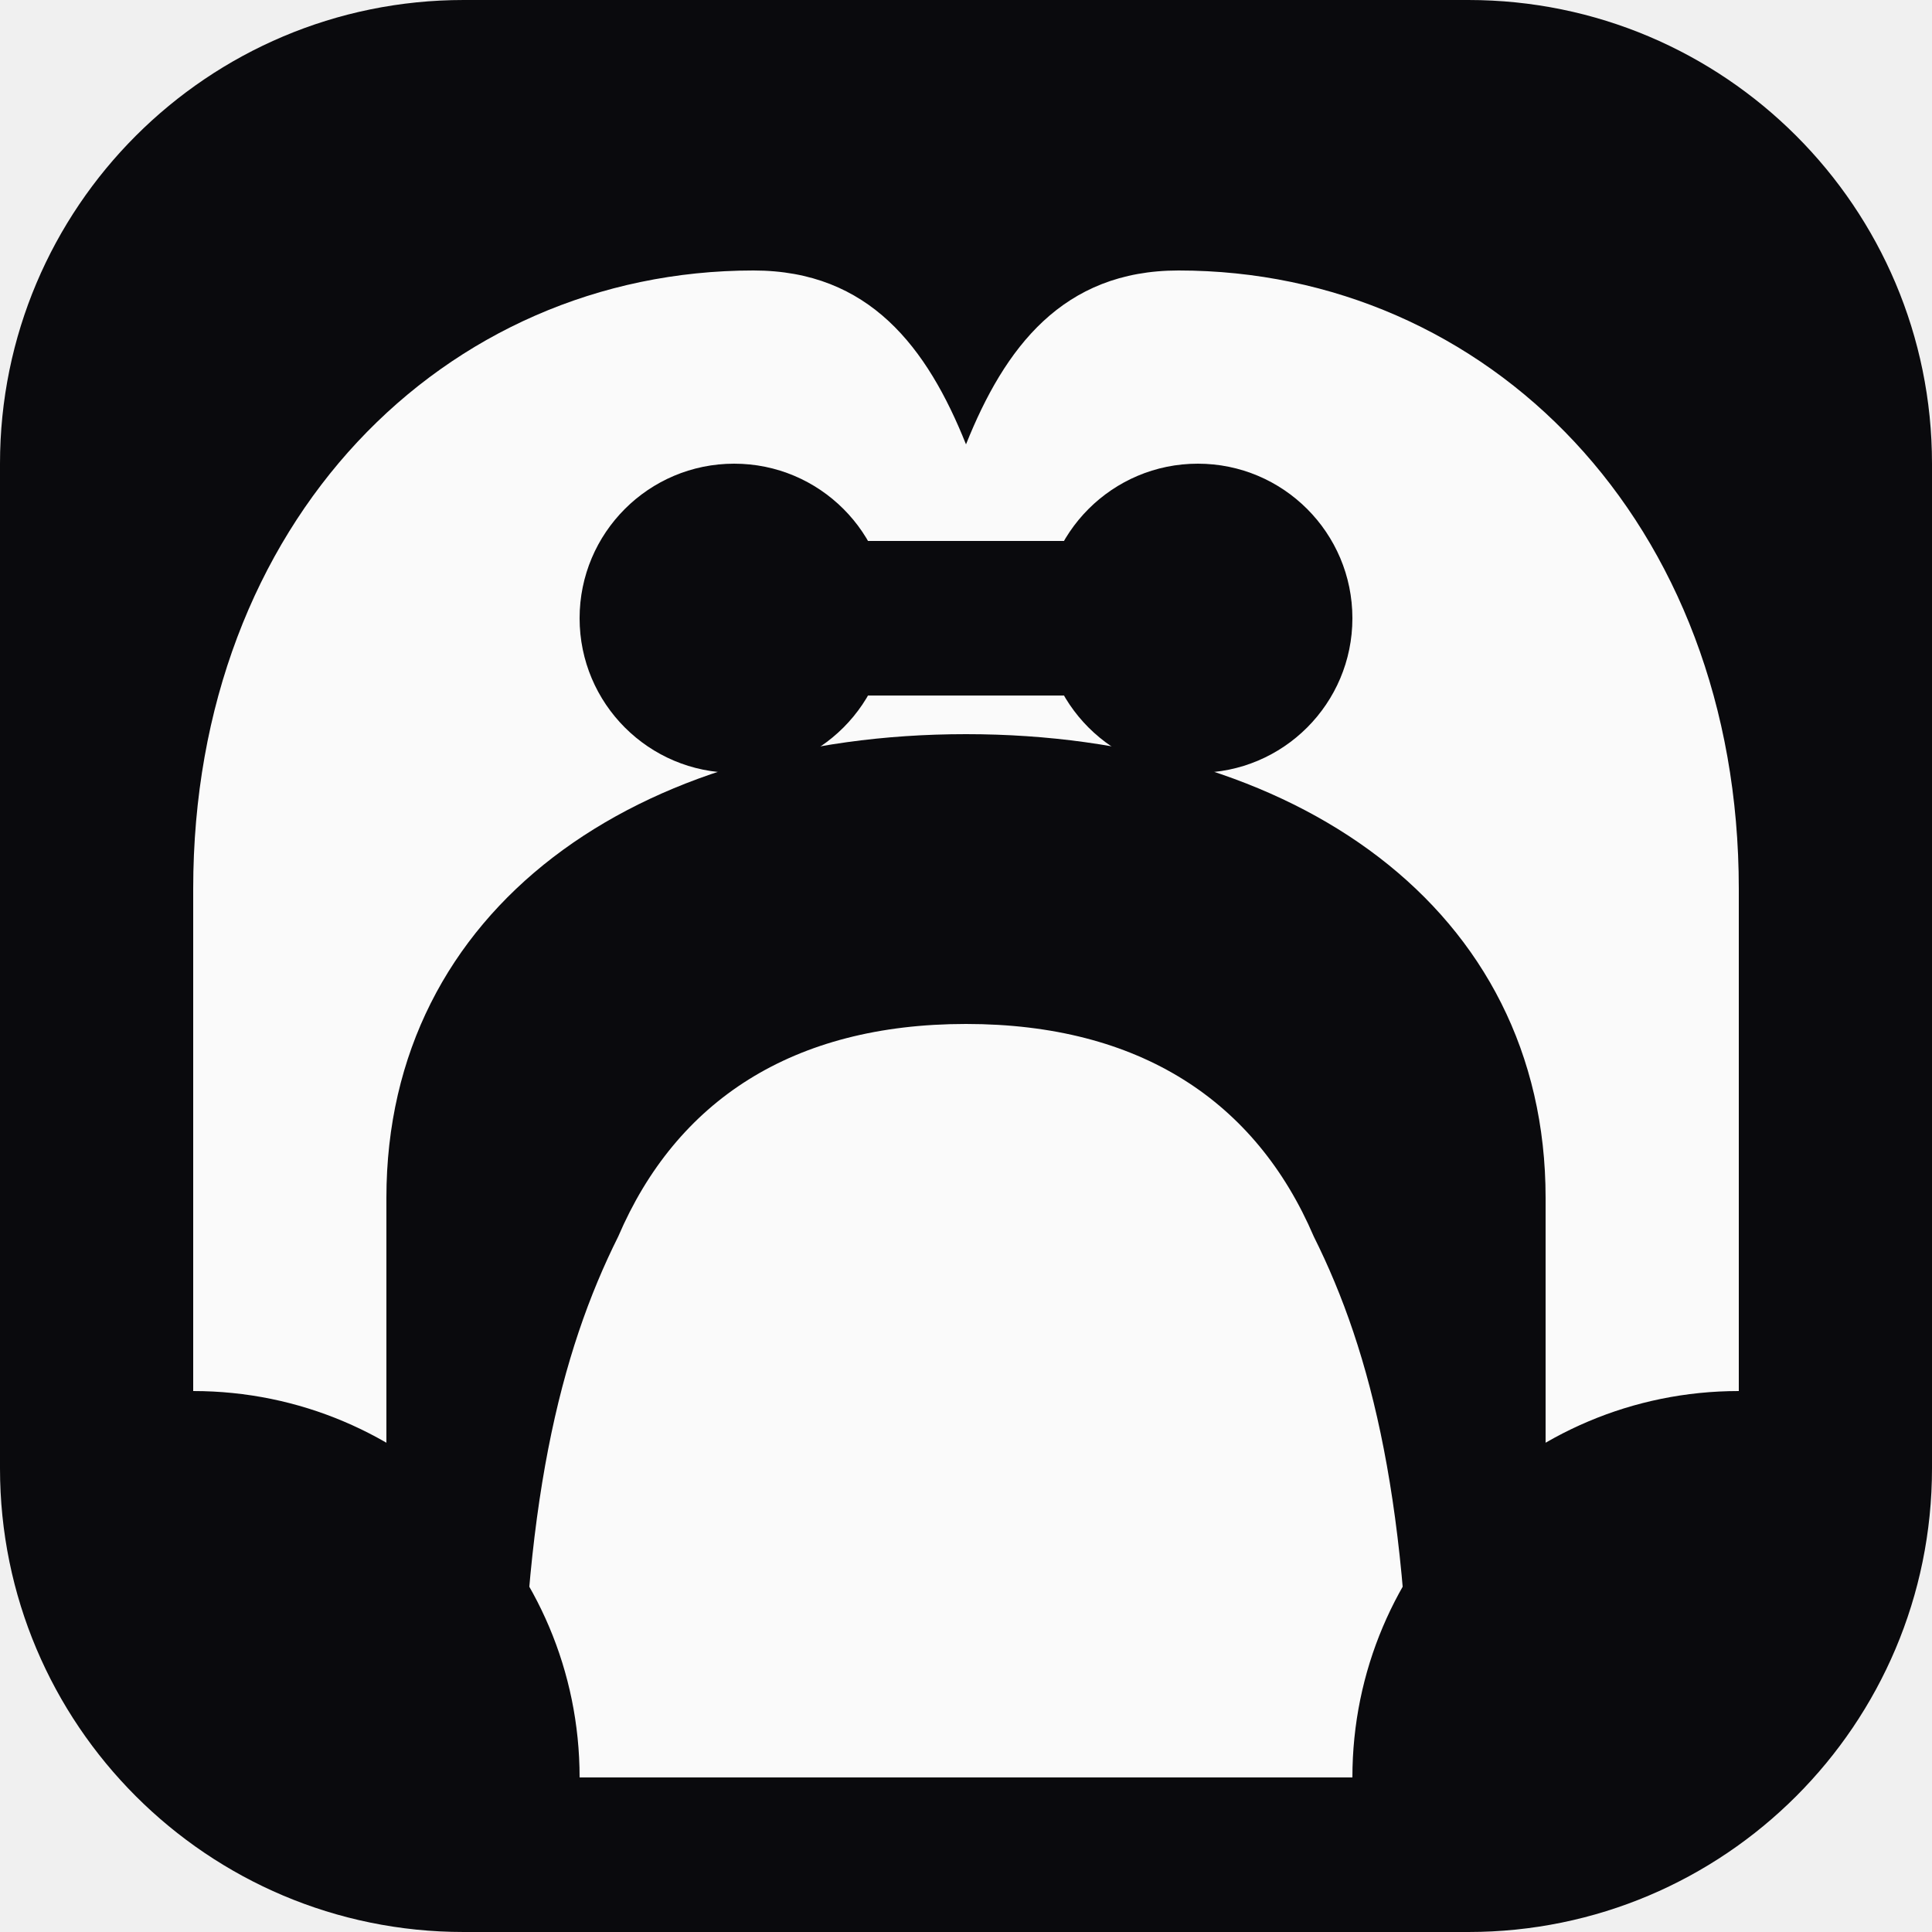
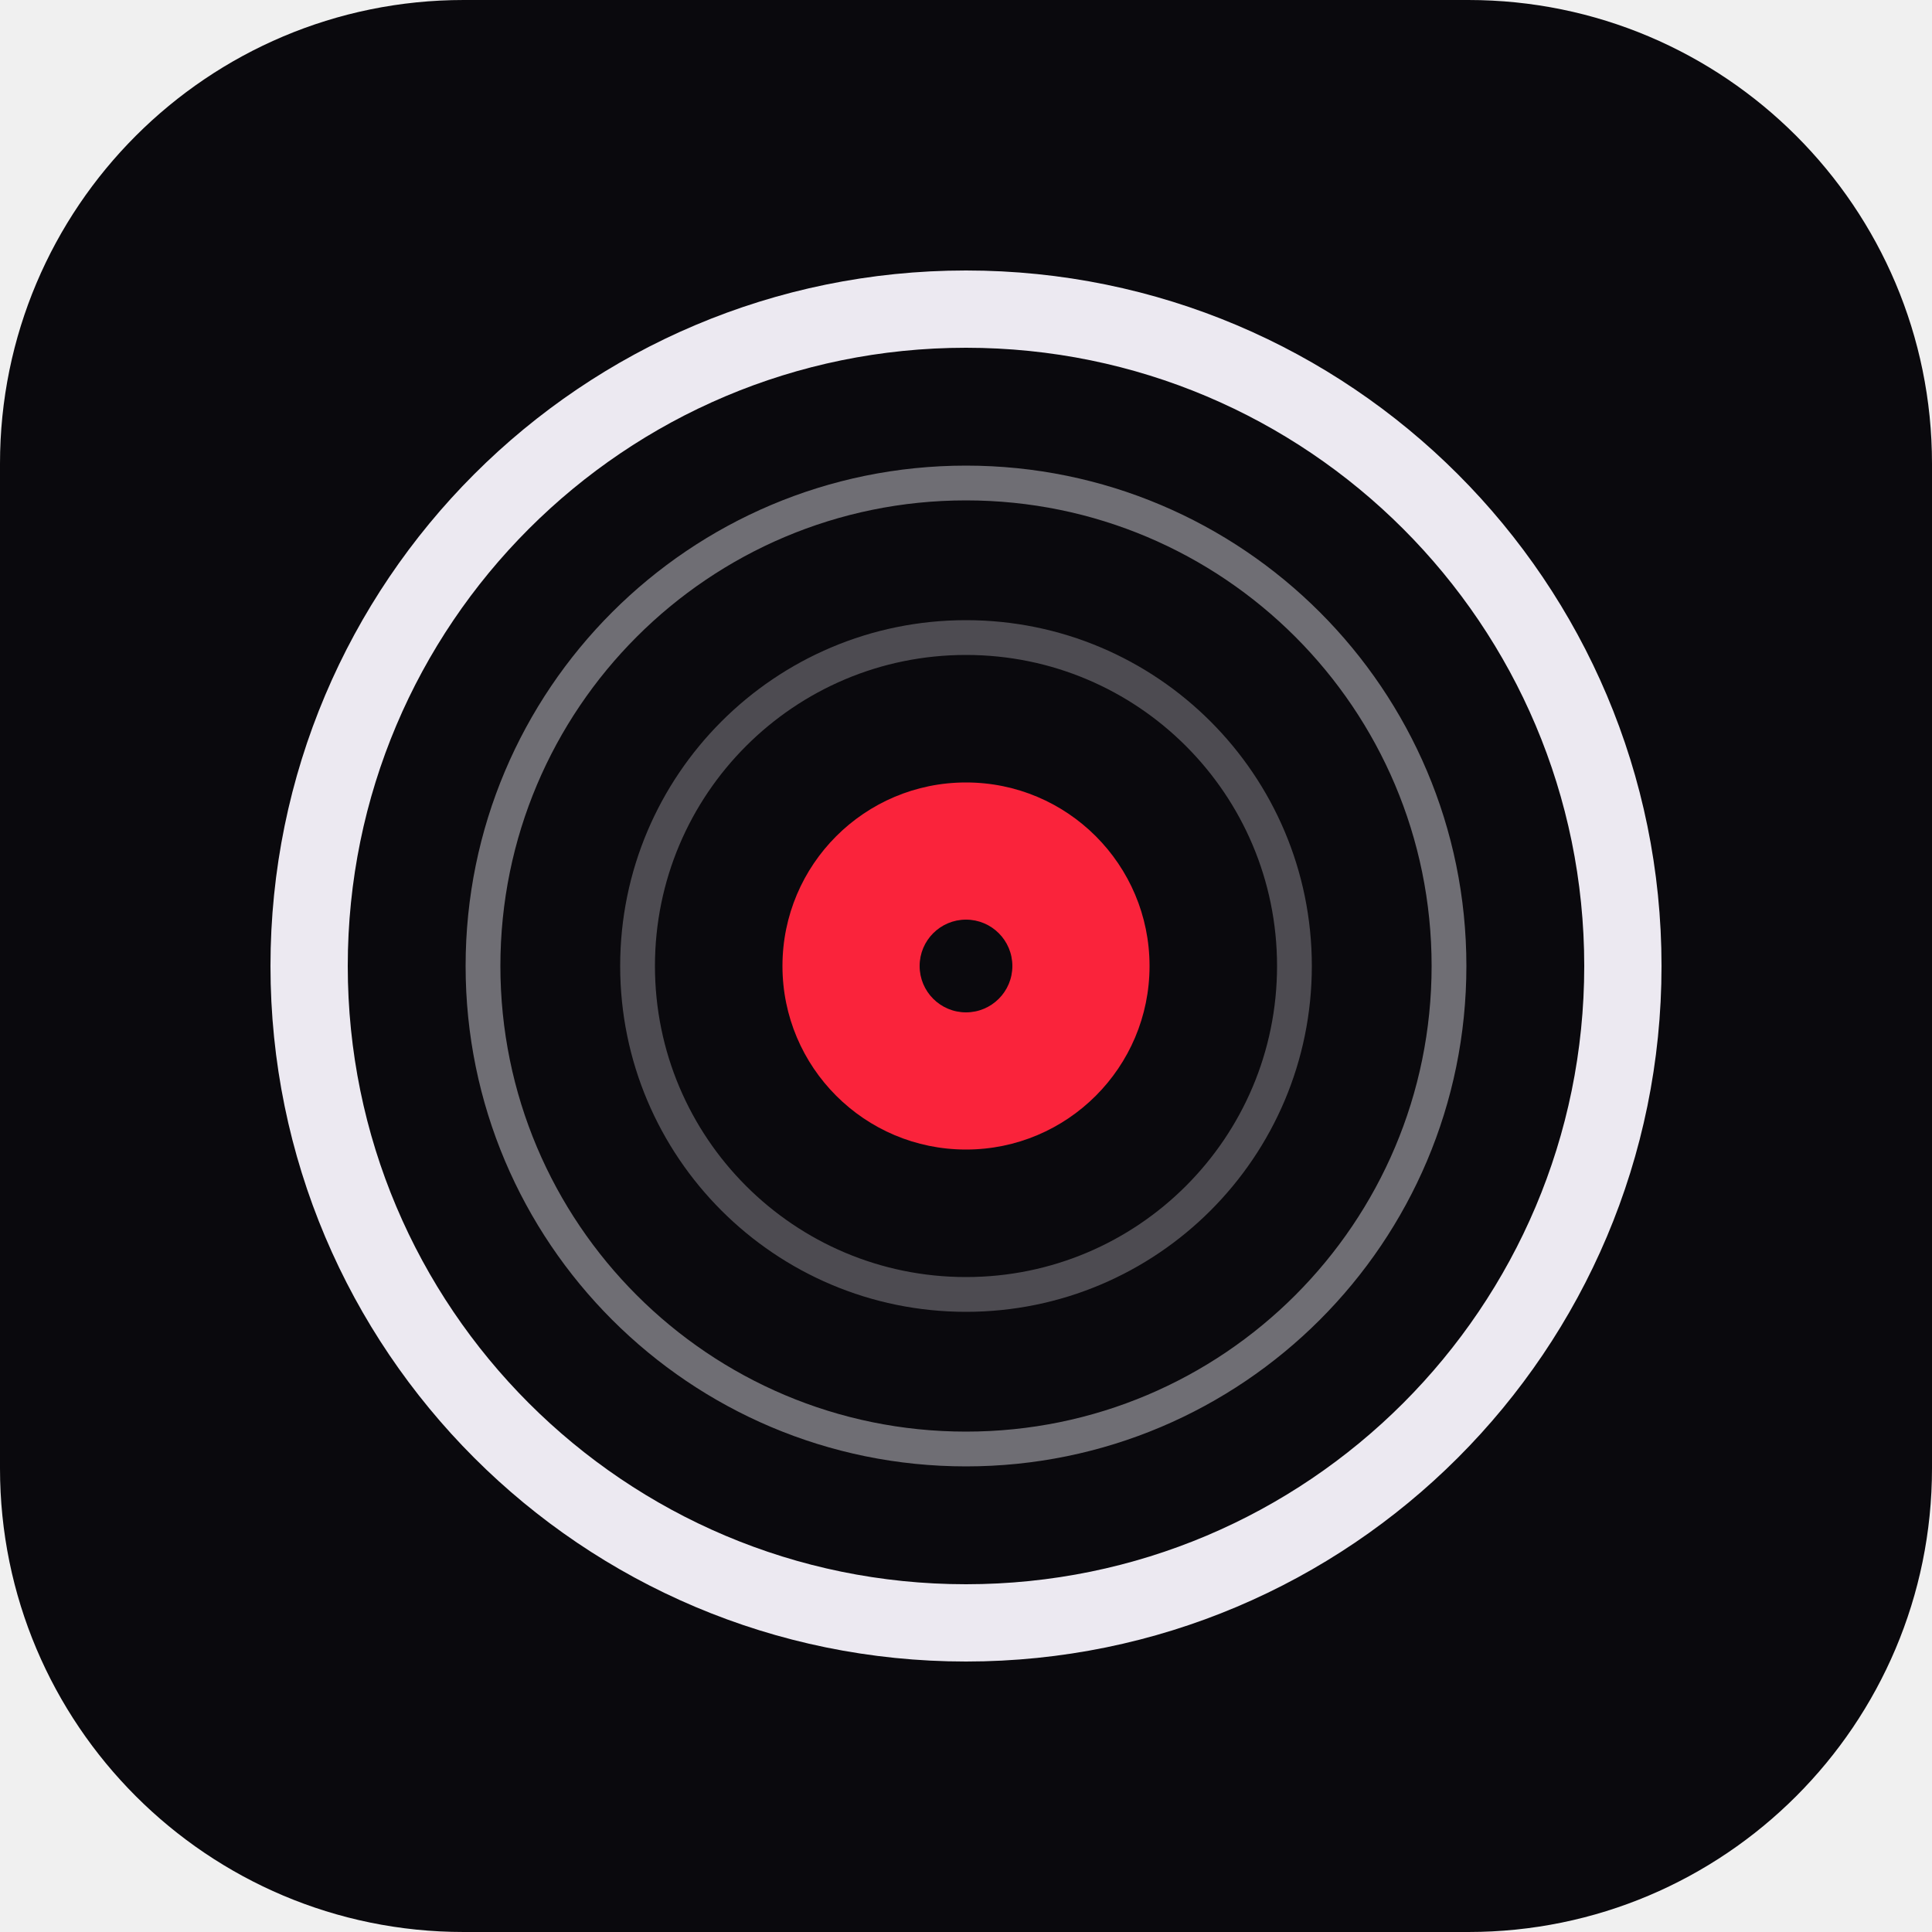
- <svg xmlns="http://www.w3.org/2000/svg" viewBox="0 0 100 100" role="img" aria-label="Huddle">
-   <defs>
-     <mask id="h">
-       <rect width="100" height="100" fill="#fff" />
-       <circle cx="38" cy="32" r="8" fill="#000" />
-       <circle cx="62" cy="32" r="8" fill="#000" />
-       <rect x="38" y="28" width="24" height="8" rx="4" fill="#000" />
-       <path fill="#000" d="M20 92V62c0-15 13-24 30-24s30 9 30 24v30h-7c0-14-2-22-5-28-3-7-9-11-18-11s-15 4-18 11c-3 6-5 14-5 28Z" />
-       <path fill="#000" d="M10 92V72a20 20 0 0 1 20 20Z" />
-       <path fill="#000" d="M90 92V72a20 20 0 0 0-20 20Z" />
-     </mask>
-   </defs>
-   <rect width="100" height="100" rx="24" fill="#0a0a0d" />
-   <path mask="url(#h)" fill="#fafafa" d="M10 92V46c0-19 13-32 29-32 6 0 9 4 11 9 2-5 5-9 11-9 16 0 29 13 29 32v46Z" />
+ <svg xmlns="http://www.w3.org/2000/svg" viewBox="0 0 100 100" role="img" aria-label="Muse.">
+   <rect width="100" height="100" rx="24" fill="#0a090d" />
+   <circle cx="50" cy="50" r="34" fill="none" stroke="#ECE9F1" stroke-width="4" />
+   <circle cx="50" cy="50" r="25" fill="none" stroke="#ECE9F1" stroke-width="1.8" opacity="0.45" />
+   <circle cx="50" cy="50" r="17" fill="none" stroke="#ECE9F1" stroke-width="1.8" opacity="0.3" />
+   <circle cx="50" cy="50" r="9.5" fill="#fa233b" />
+   <circle cx="50" cy="50" r="2.4" fill="#0a090d" />
</svg>
